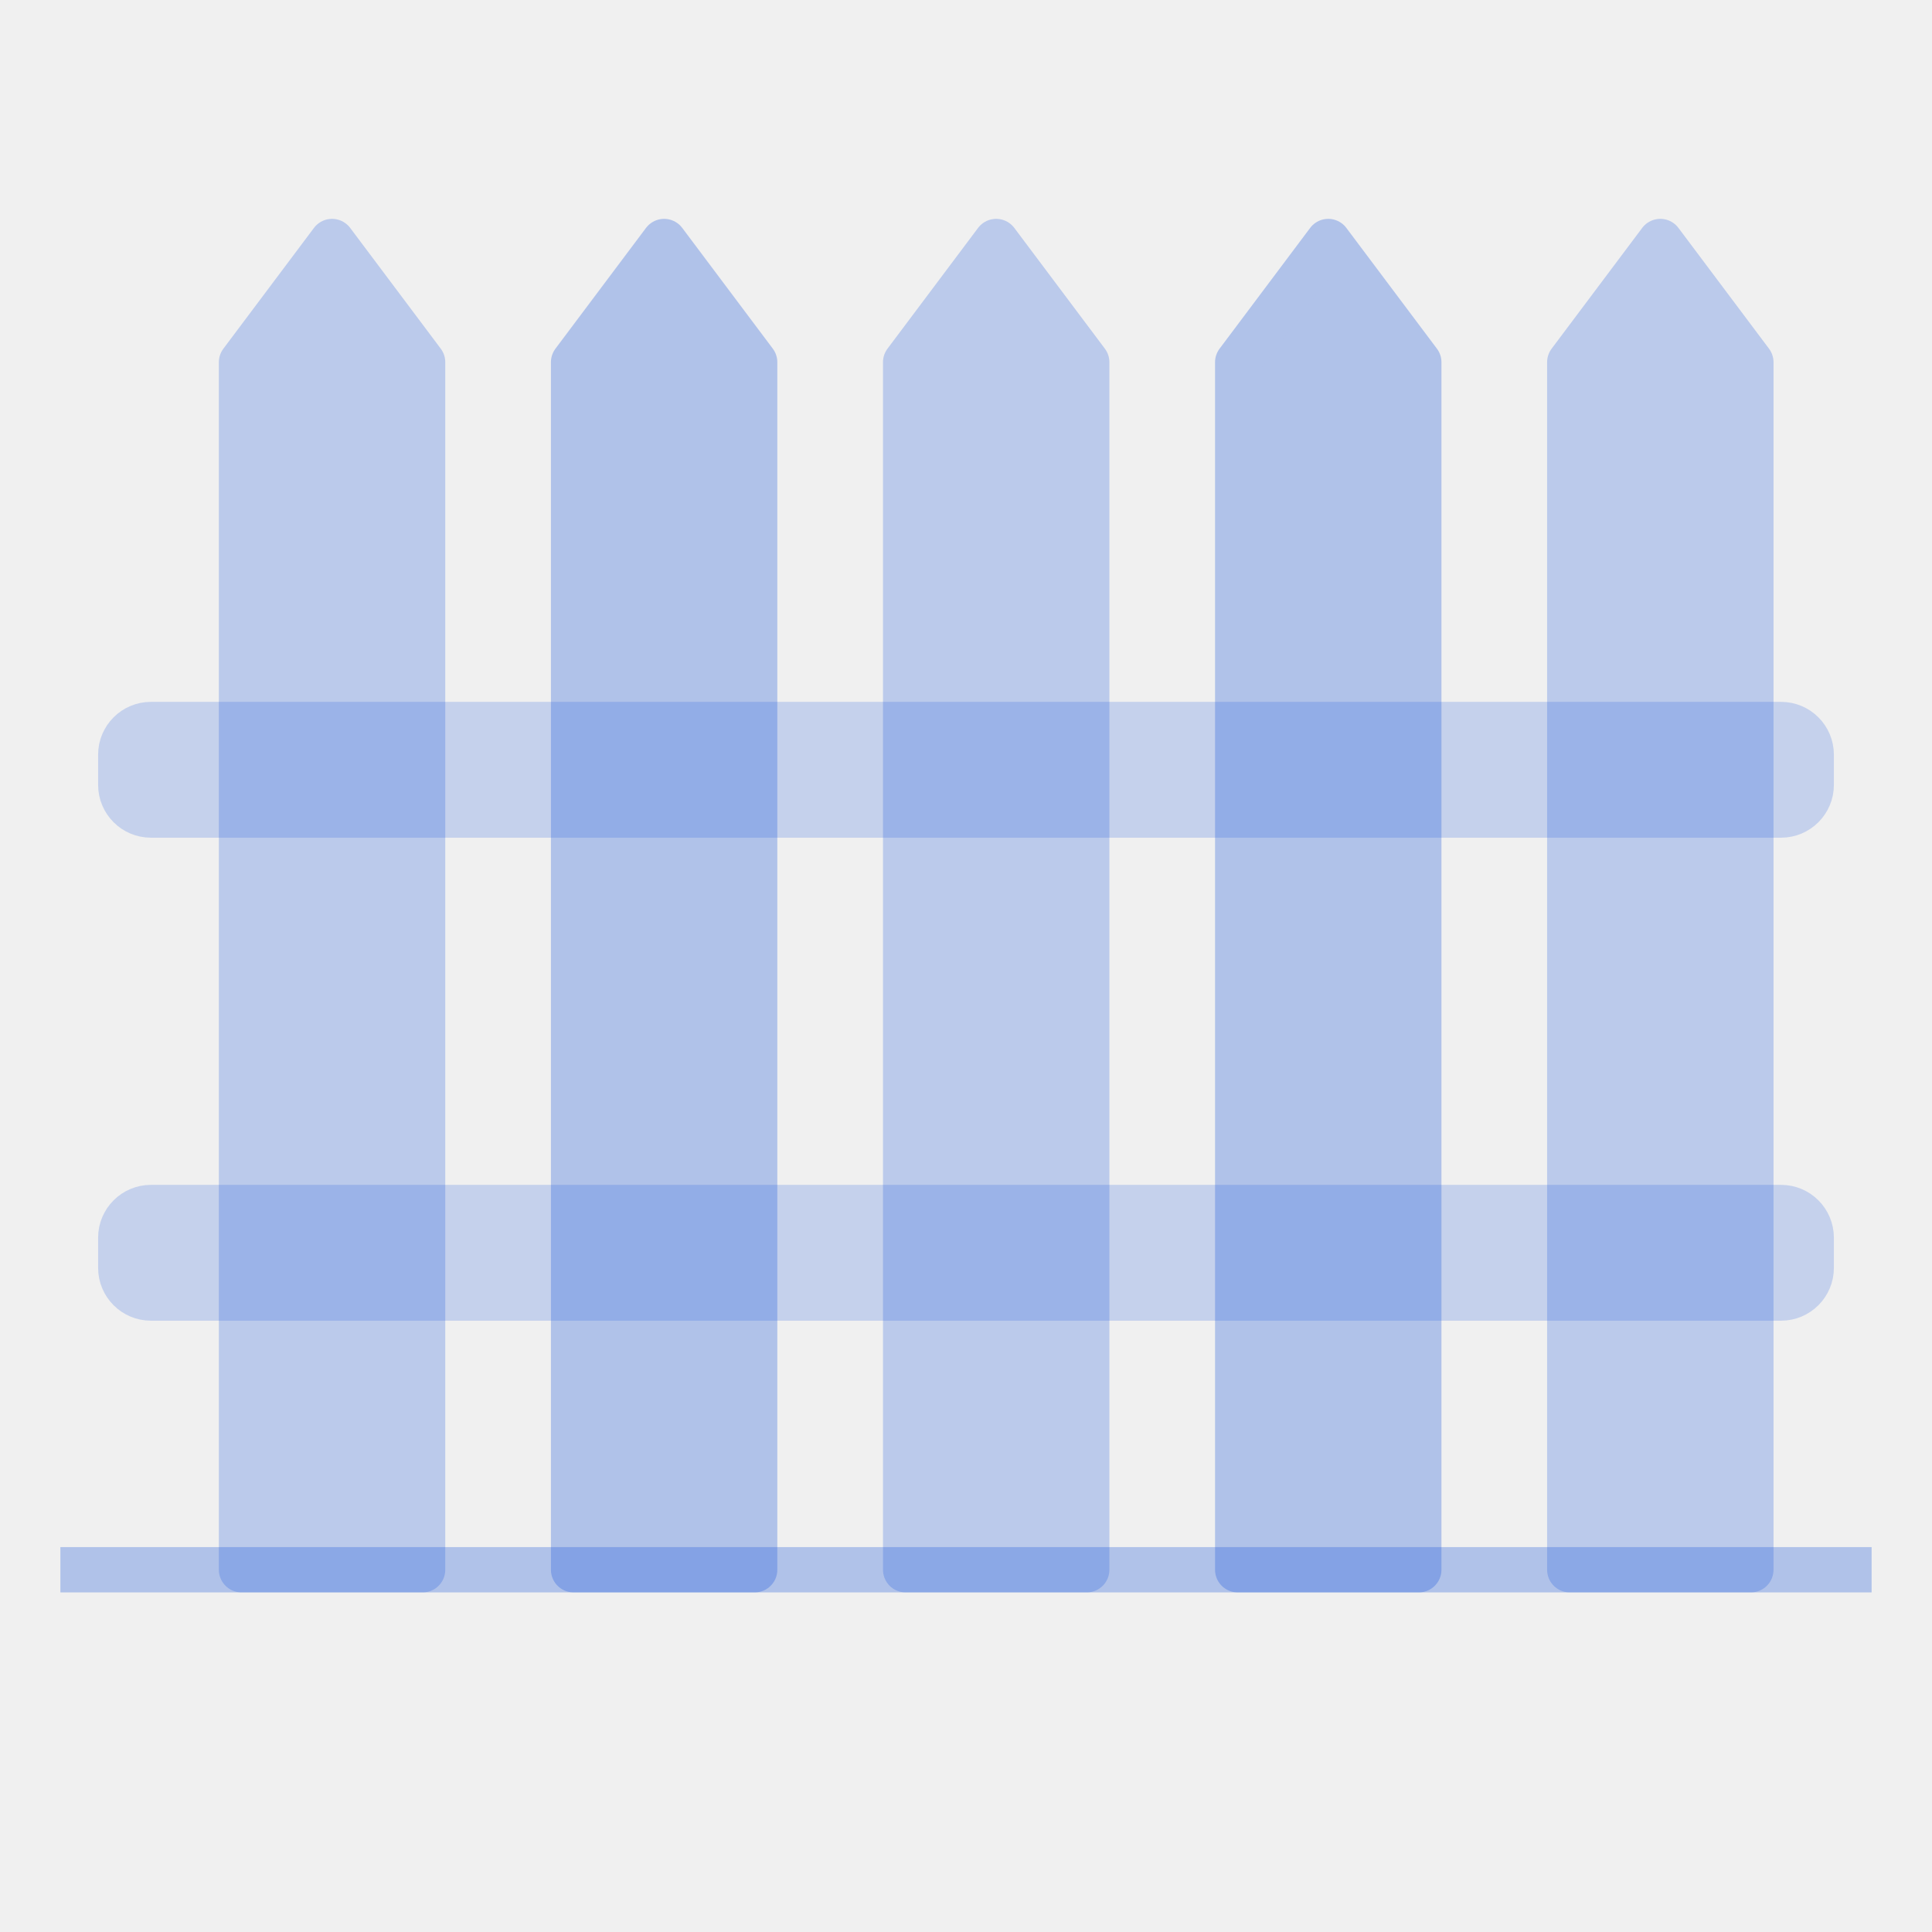
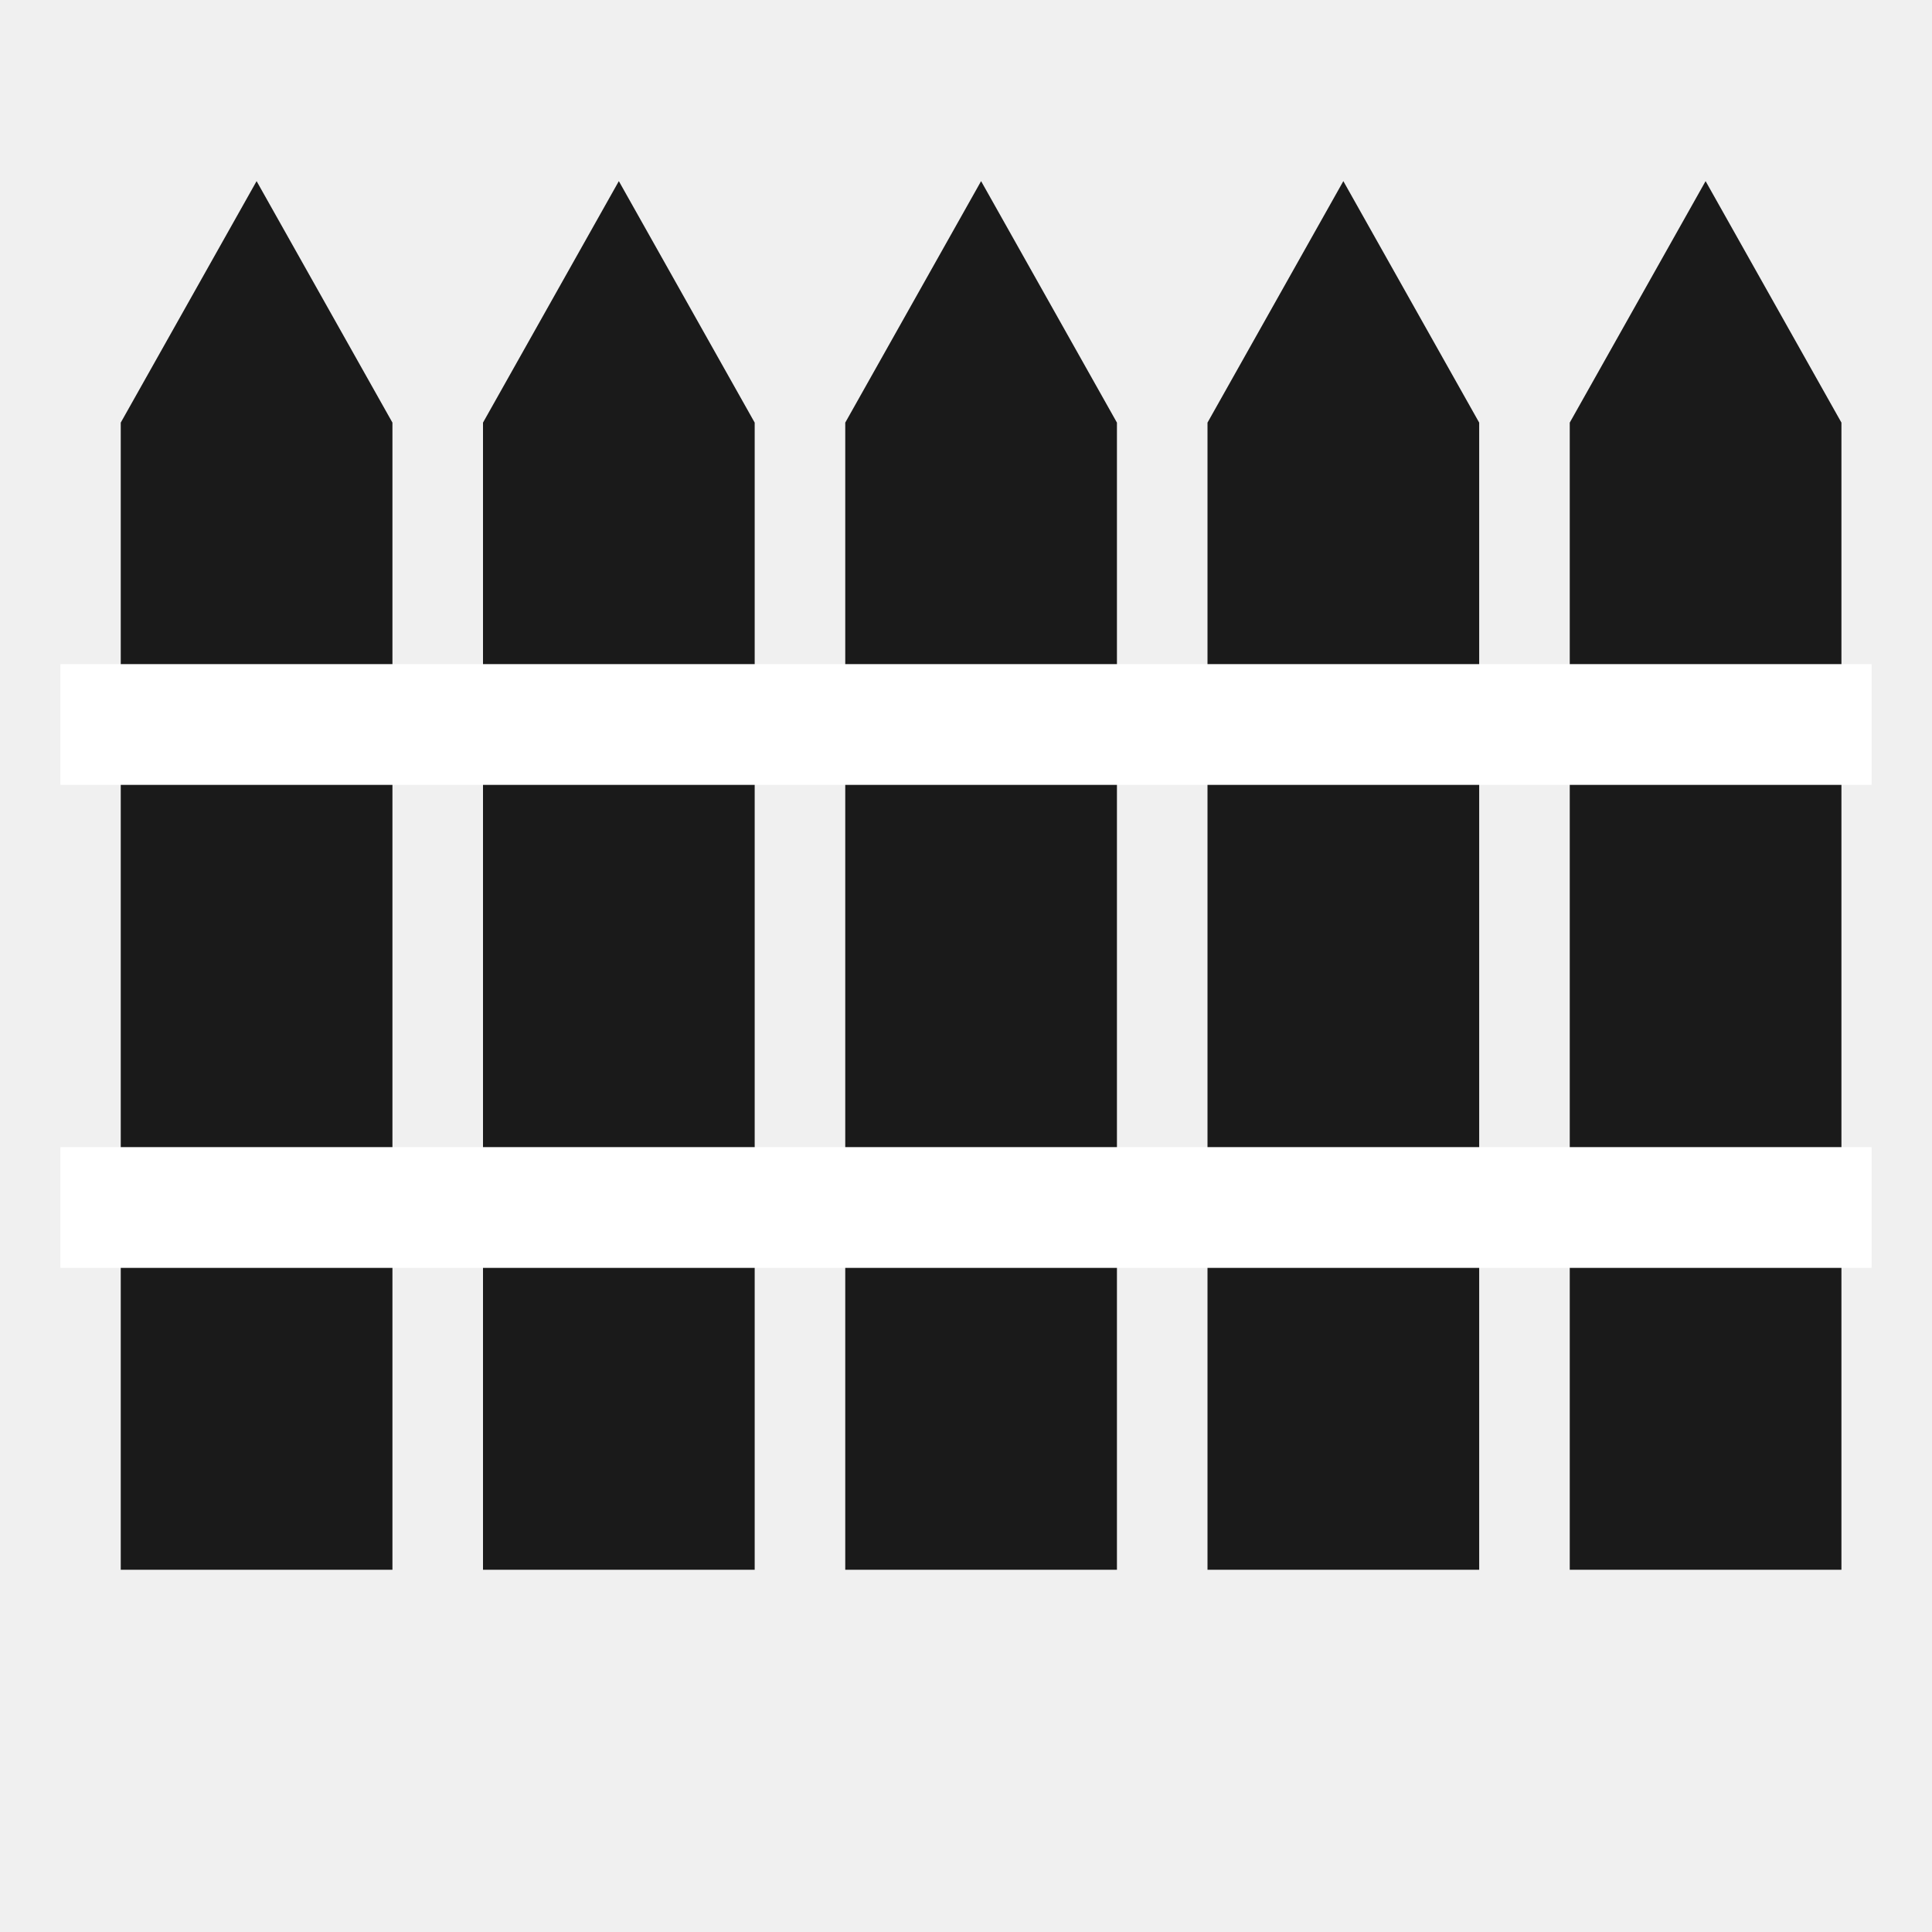
- <svg xmlns="http://www.w3.org/2000/svg" viewBox="0 0 64 64" fill="none">
-   <rect x="4" y="24" width="56" height="3" rx="1" fill="#1a56db" opacity="0.2" stroke="#1a56db" stroke-width="1.5" />
-   <rect x="4" y="40" width="56" height="3" rx="1" fill="#1a56db" opacity="0.2" stroke="#1a56db" stroke-width="1.5" />
-   <path d="M8 12l3-4 3 4v40H8V12z" fill="#1a56db" opacity="0.25" stroke="#1a56db" stroke-width="1.5" stroke-linejoin="round" />
-   <path d="M19 12l3-4 3 4v40H19V12z" fill="#1a56db" opacity="0.3" stroke="#1a56db" stroke-width="1.5" stroke-linejoin="round" />
-   <path d="M30 12l3-4 3 4v40H30V12z" fill="#1a56db" opacity="0.25" stroke="#1a56db" stroke-width="1.5" stroke-linejoin="round" />
-   <path d="M41 12l3-4 3 4v40H41V12z" fill="#1a56db" opacity="0.3" stroke="#1a56db" stroke-width="1.5" stroke-linejoin="round" />
-   <path d="M52 12l3-4 3 4v40H52V12z" fill="#1a56db" opacity="0.25" stroke="#1a56db" stroke-width="1.5" stroke-linejoin="round" />
-   <path d="M2 52h60" stroke="#1a56db" stroke-width="1.5" opacity="0.3" />
+ <svg xmlns="http://www.w3.org/2000/svg" viewBox="0 0 64 64" fill="#1a1a1a">
+   <path d="M4 14l4.5-8 4.5 8v38H4V14z" />
+   <path d="M16 14l4.5-8 4.5 8v38H16V14z" />
+   <path d="M28 14l4.5-8 4.5 8v38H28V14z" />
+   <path d="M40 14l4.5-8 4.5 8v38H40V14z" />
+   <path d="M52 14l4.5-8 4.5 8v38H52V14z" />
+   <rect x="2" y="22" width="60" height="4" fill="#fff" />
+   <rect x="2" y="38" width="60" height="4" fill="#fff" />
</svg>
